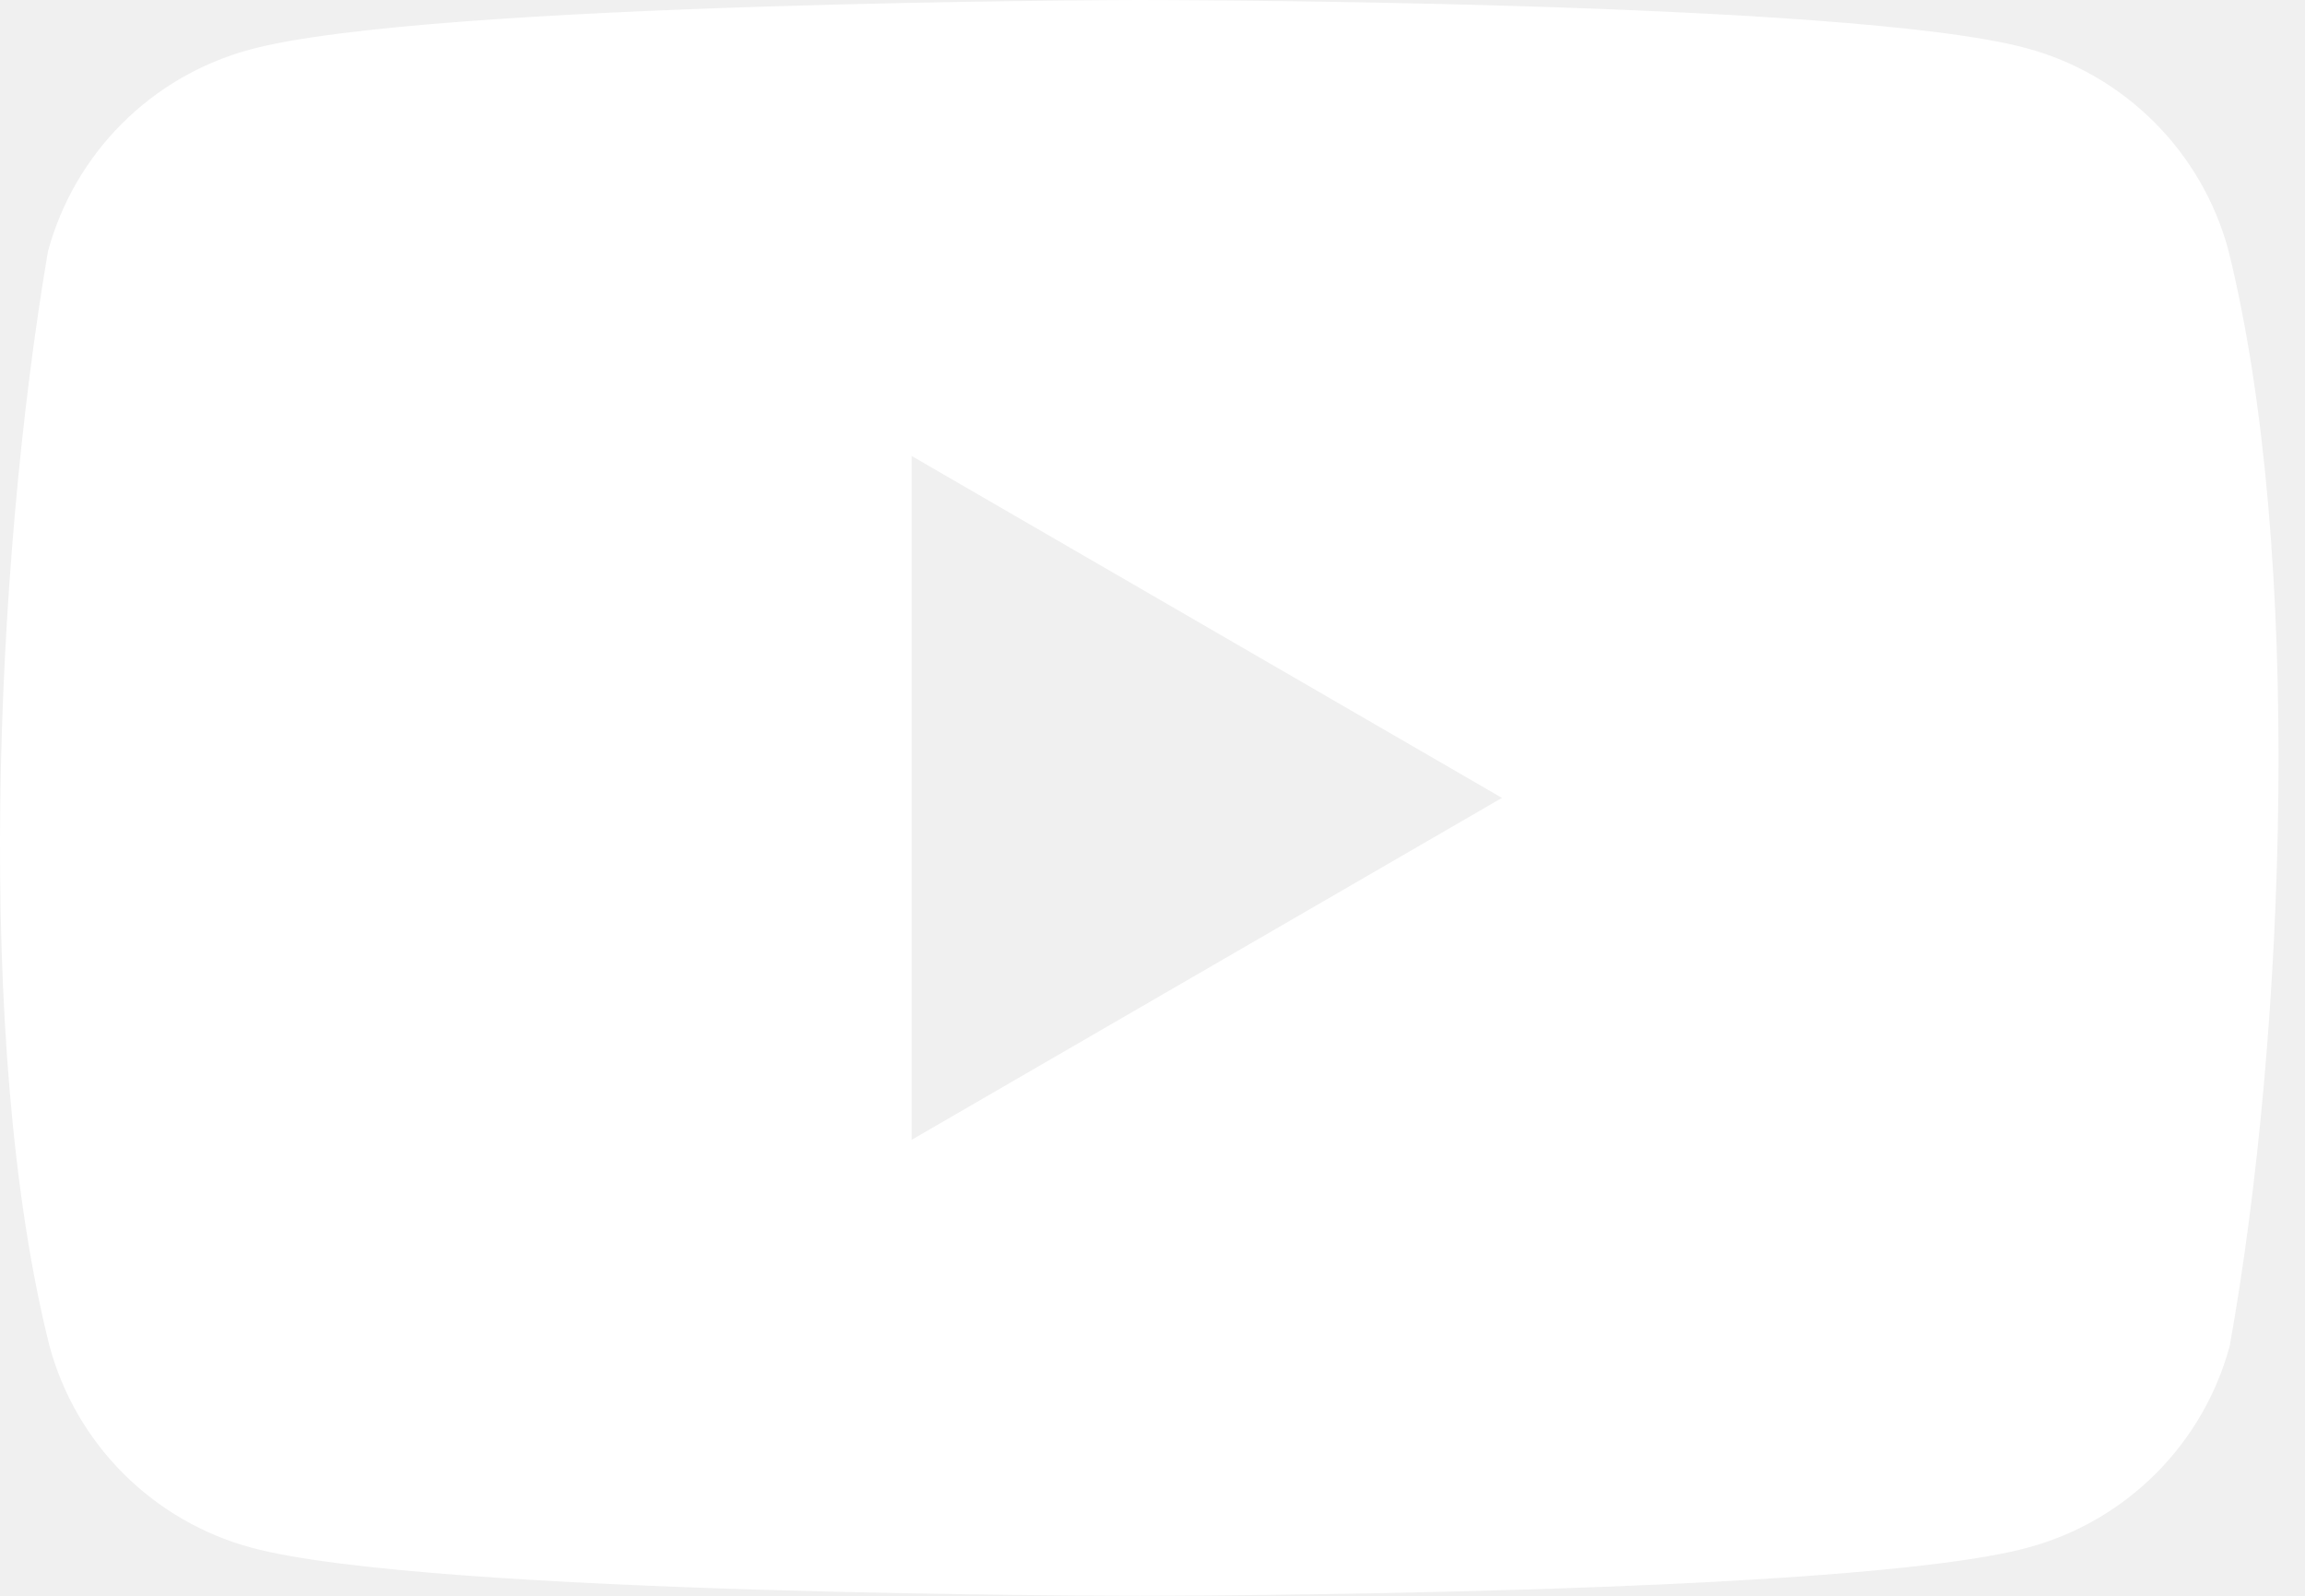
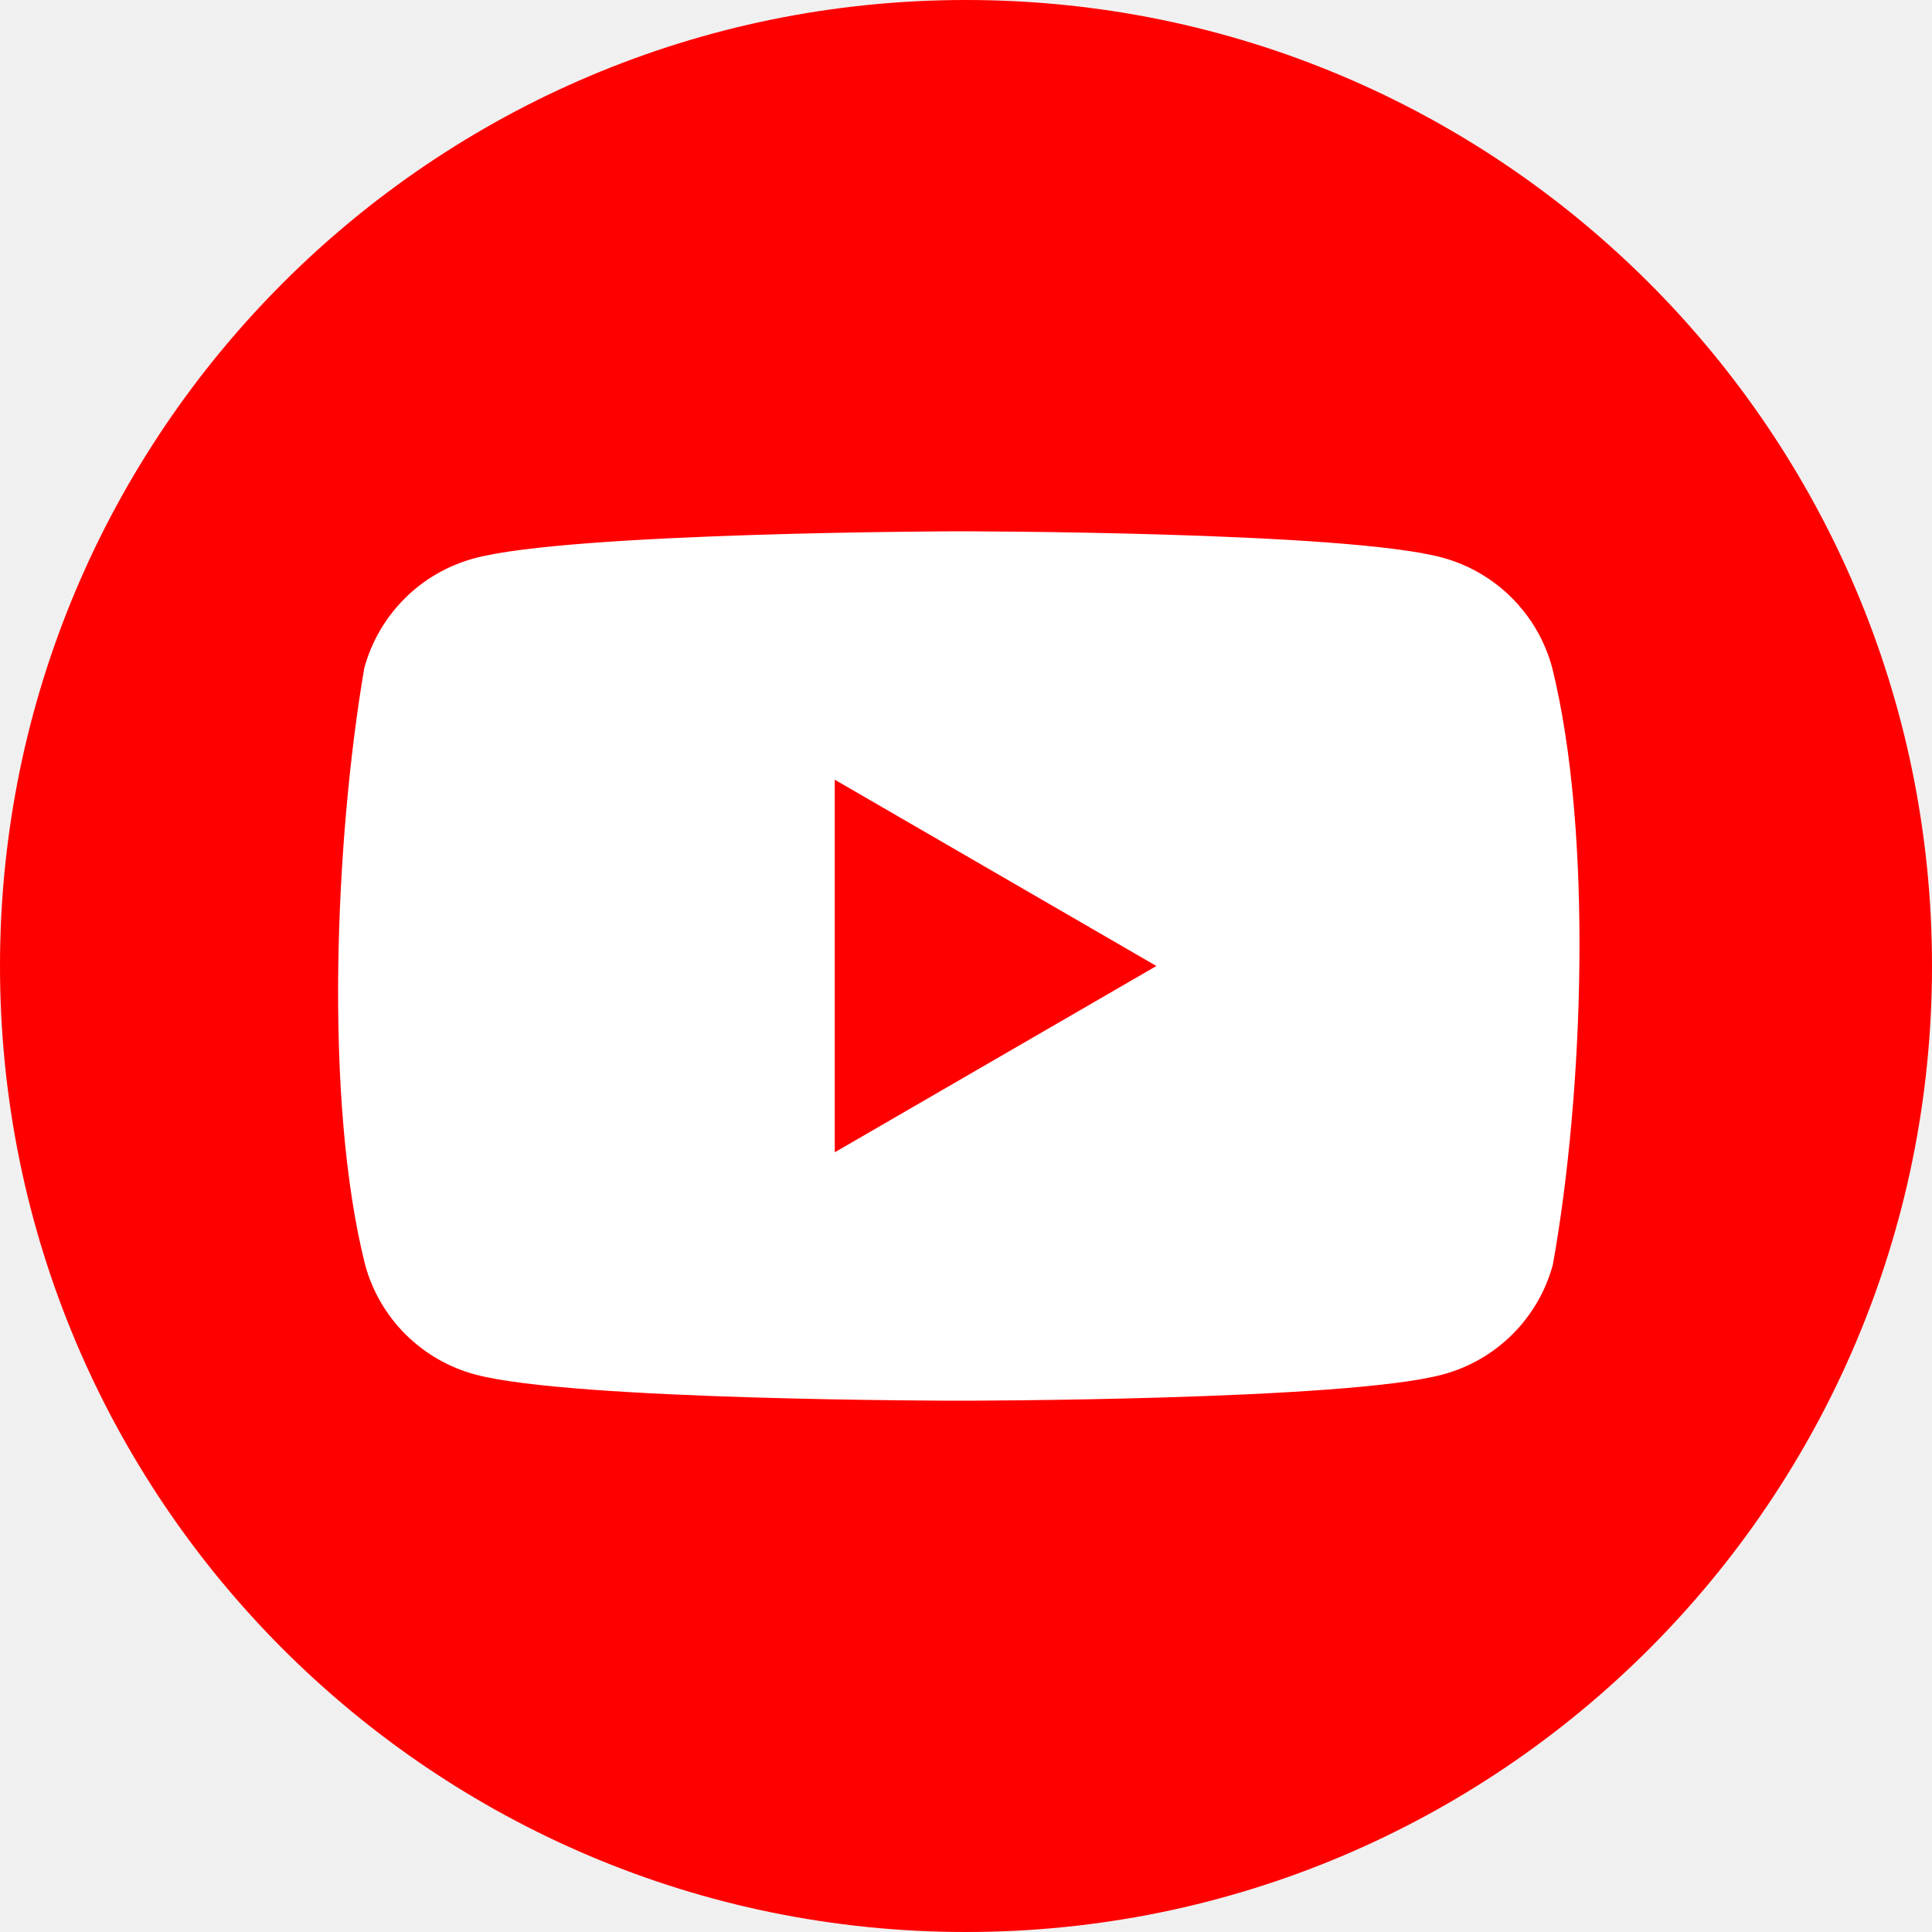
- <svg xmlns="http://www.w3.org/2000/svg" width="26" height="18" viewBox="0 0 26 18" fill="none">
-   <path fill-rule="evenodd" clip-rule="evenodd" d="M24.3 1.378C24.7 1.777 24.987 2.274 25.135 2.819C25.983 6.236 25.787 11.632 25.151 15.181C25.004 15.726 24.716 16.223 24.317 16.622C23.918 17.021 23.421 17.309 22.876 17.456C20.882 18 12.854 18 12.854 18C12.854 18 4.827 18 2.832 17.456C2.288 17.309 1.791 17.021 1.392 16.622C0.993 16.223 0.705 15.726 0.558 15.181C-0.296 11.779 -0.062 6.379 0.541 2.835C0.689 2.29 0.976 1.794 1.375 1.395C1.774 0.995 2.271 0.708 2.816 0.56C4.81 0.016 12.838 0 12.838 0C12.838 0 20.865 0 22.86 0.544C23.405 0.691 23.901 0.979 24.3 1.378ZM16.942 9L10.283 12.857V5.143L16.942 9Z" fill="white" />
+ <svg xmlns="http://www.w3.org/2000/svg" width="40" height="40" viewBox="0 0 40 40" fill="none">
+   <circle cx="20" cy="20" r="20" fill="#FF0000" />
+   <path fill-rule="evenodd" clip-rule="evenodd" d="M31.3 12.378C31.7 12.777 31.987 13.274 32.135 13.819C32.983 17.236 32.787 22.632 32.151 26.181C32.004 26.726 31.716 27.223 31.317 27.622C30.918 28.021 30.421 28.309 29.876 28.456C27.882 29 19.854 29 19.854 29C19.854 29 11.827 29 9.832 28.456C9.288 28.309 8.791 28.021 8.392 27.622C7.993 27.223 7.705 26.726 7.558 26.181C6.704 22.779 6.938 17.379 7.541 13.835C7.689 13.29 7.976 12.794 8.375 12.395C8.774 11.995 9.271 11.708 9.816 11.56C11.81 11.017 19.838 11 19.838 11C19.838 11 27.865 11 29.86 11.544C30.405 11.691 30.901 11.979 31.3 12.378ZM23.942 20L17.283 23.857V16.143L23.942 20Z" fill="white" />
</svg>
